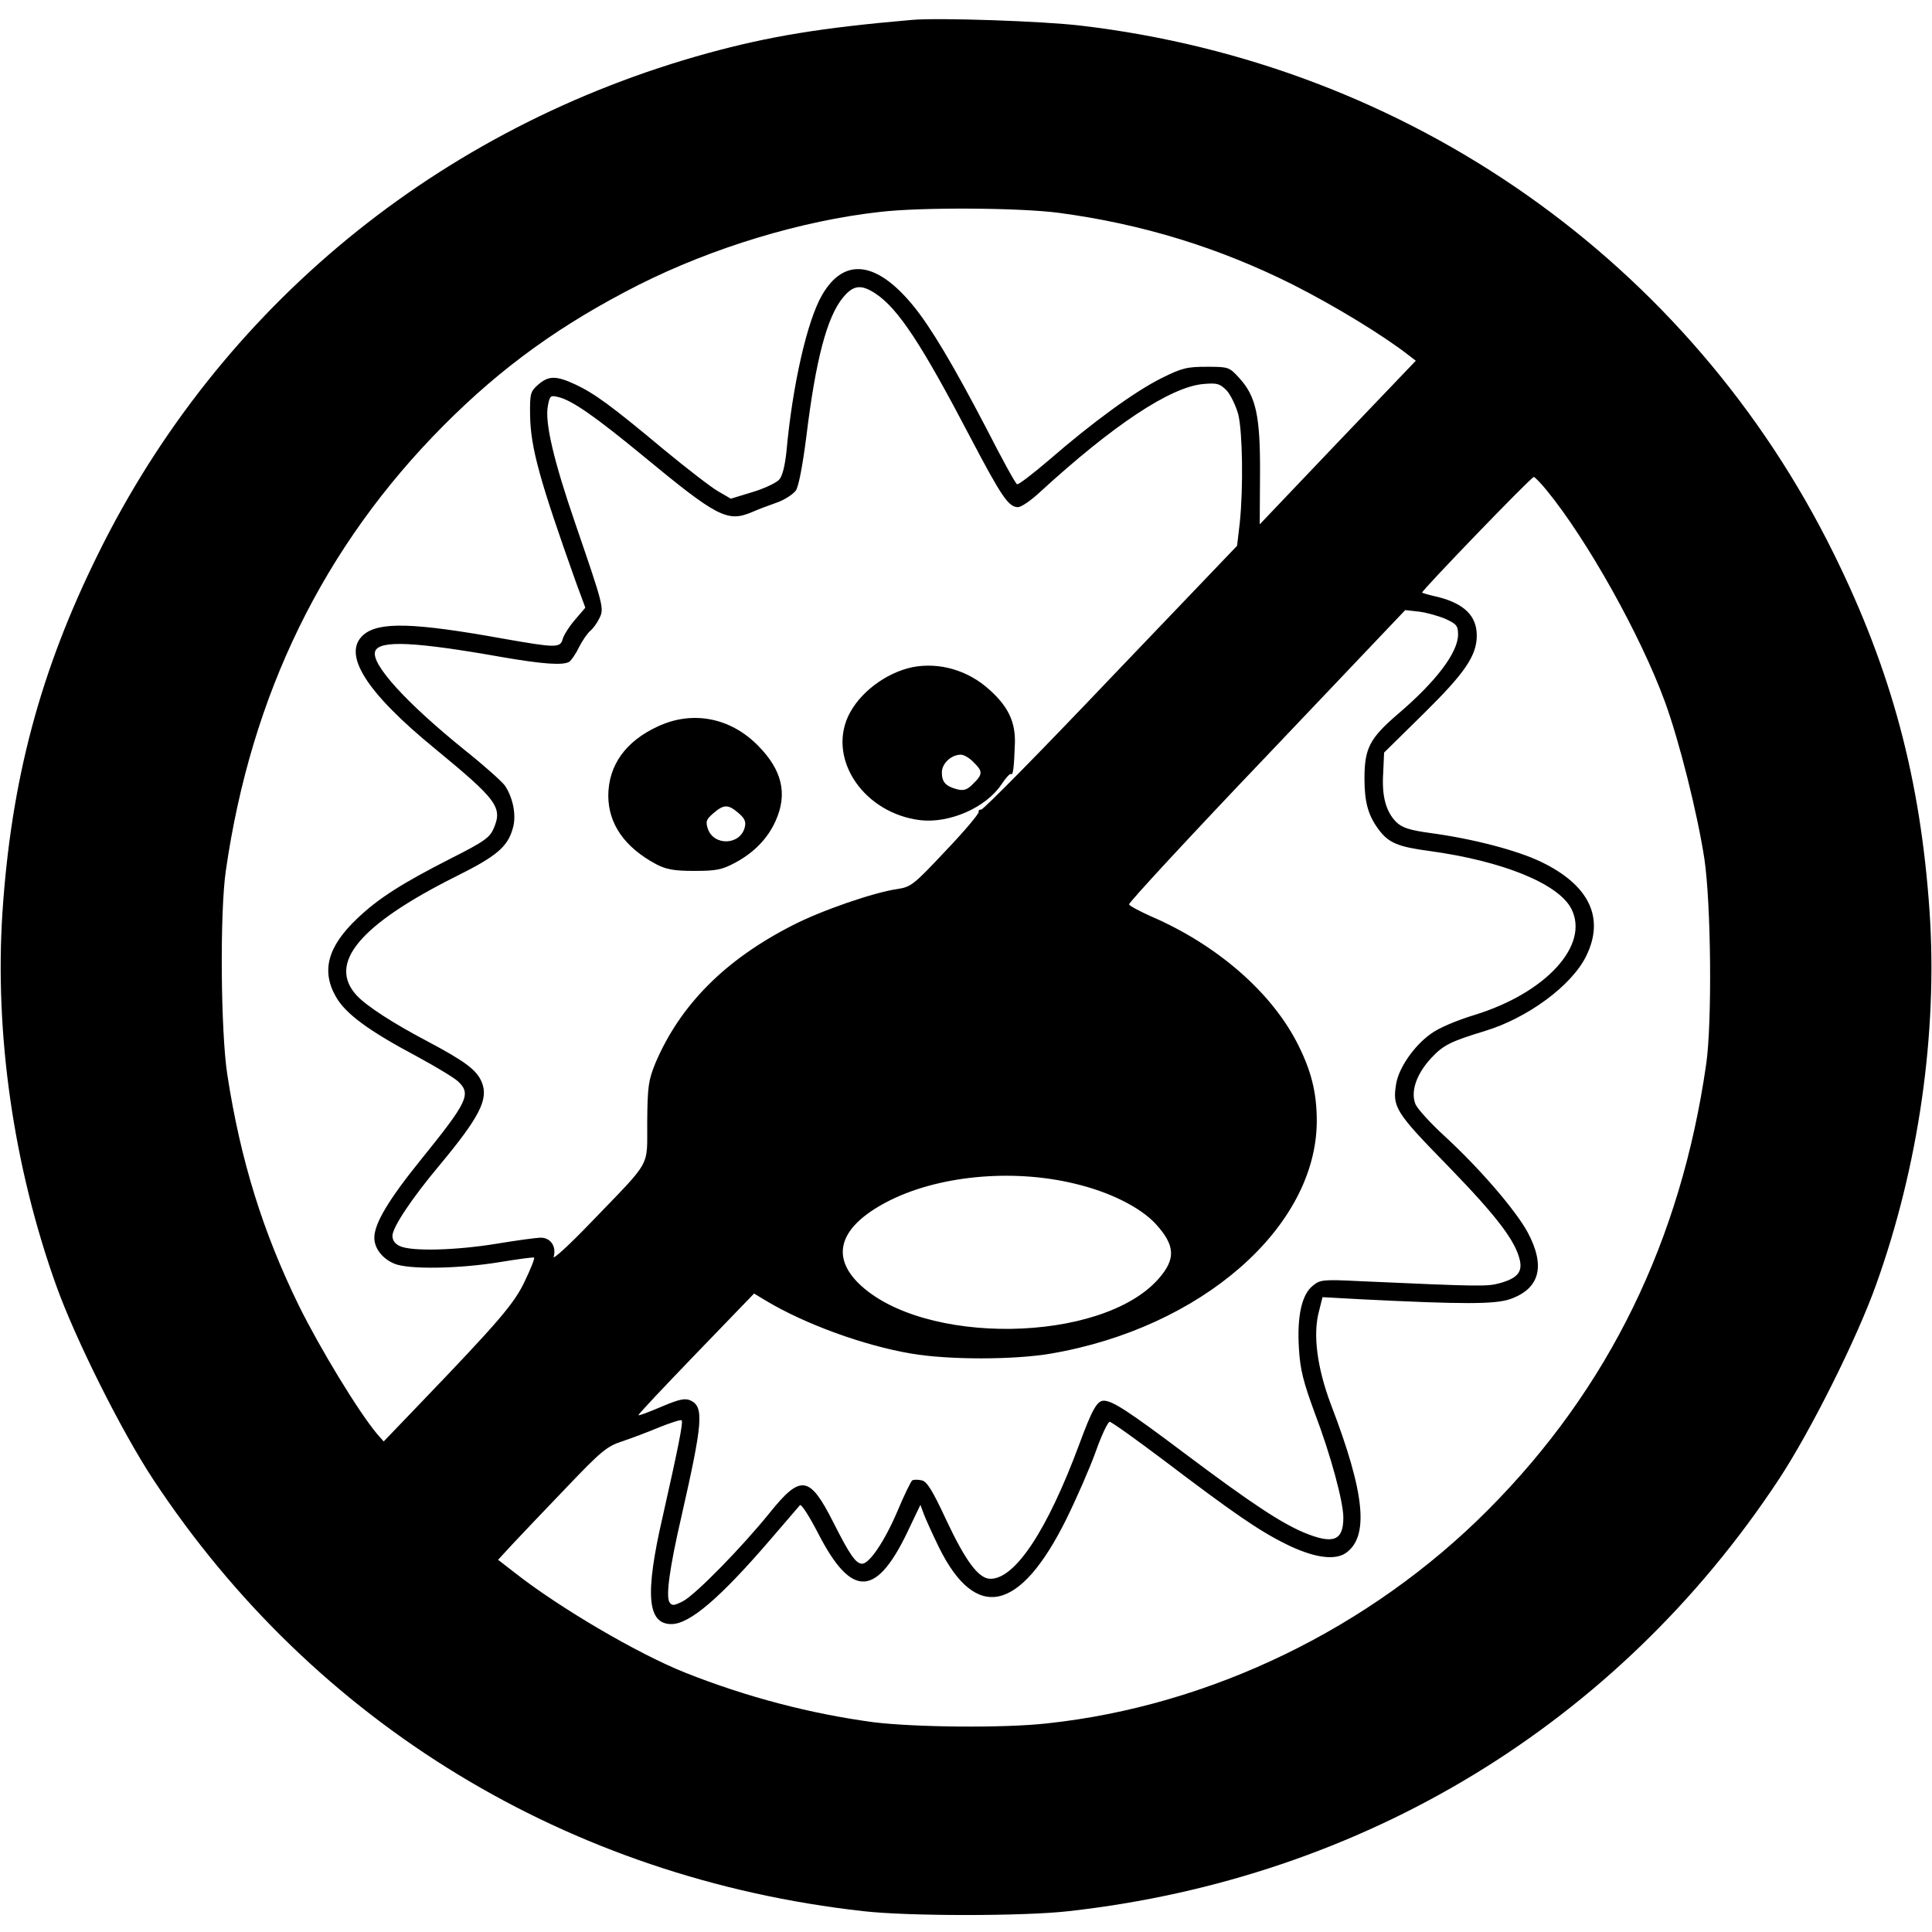
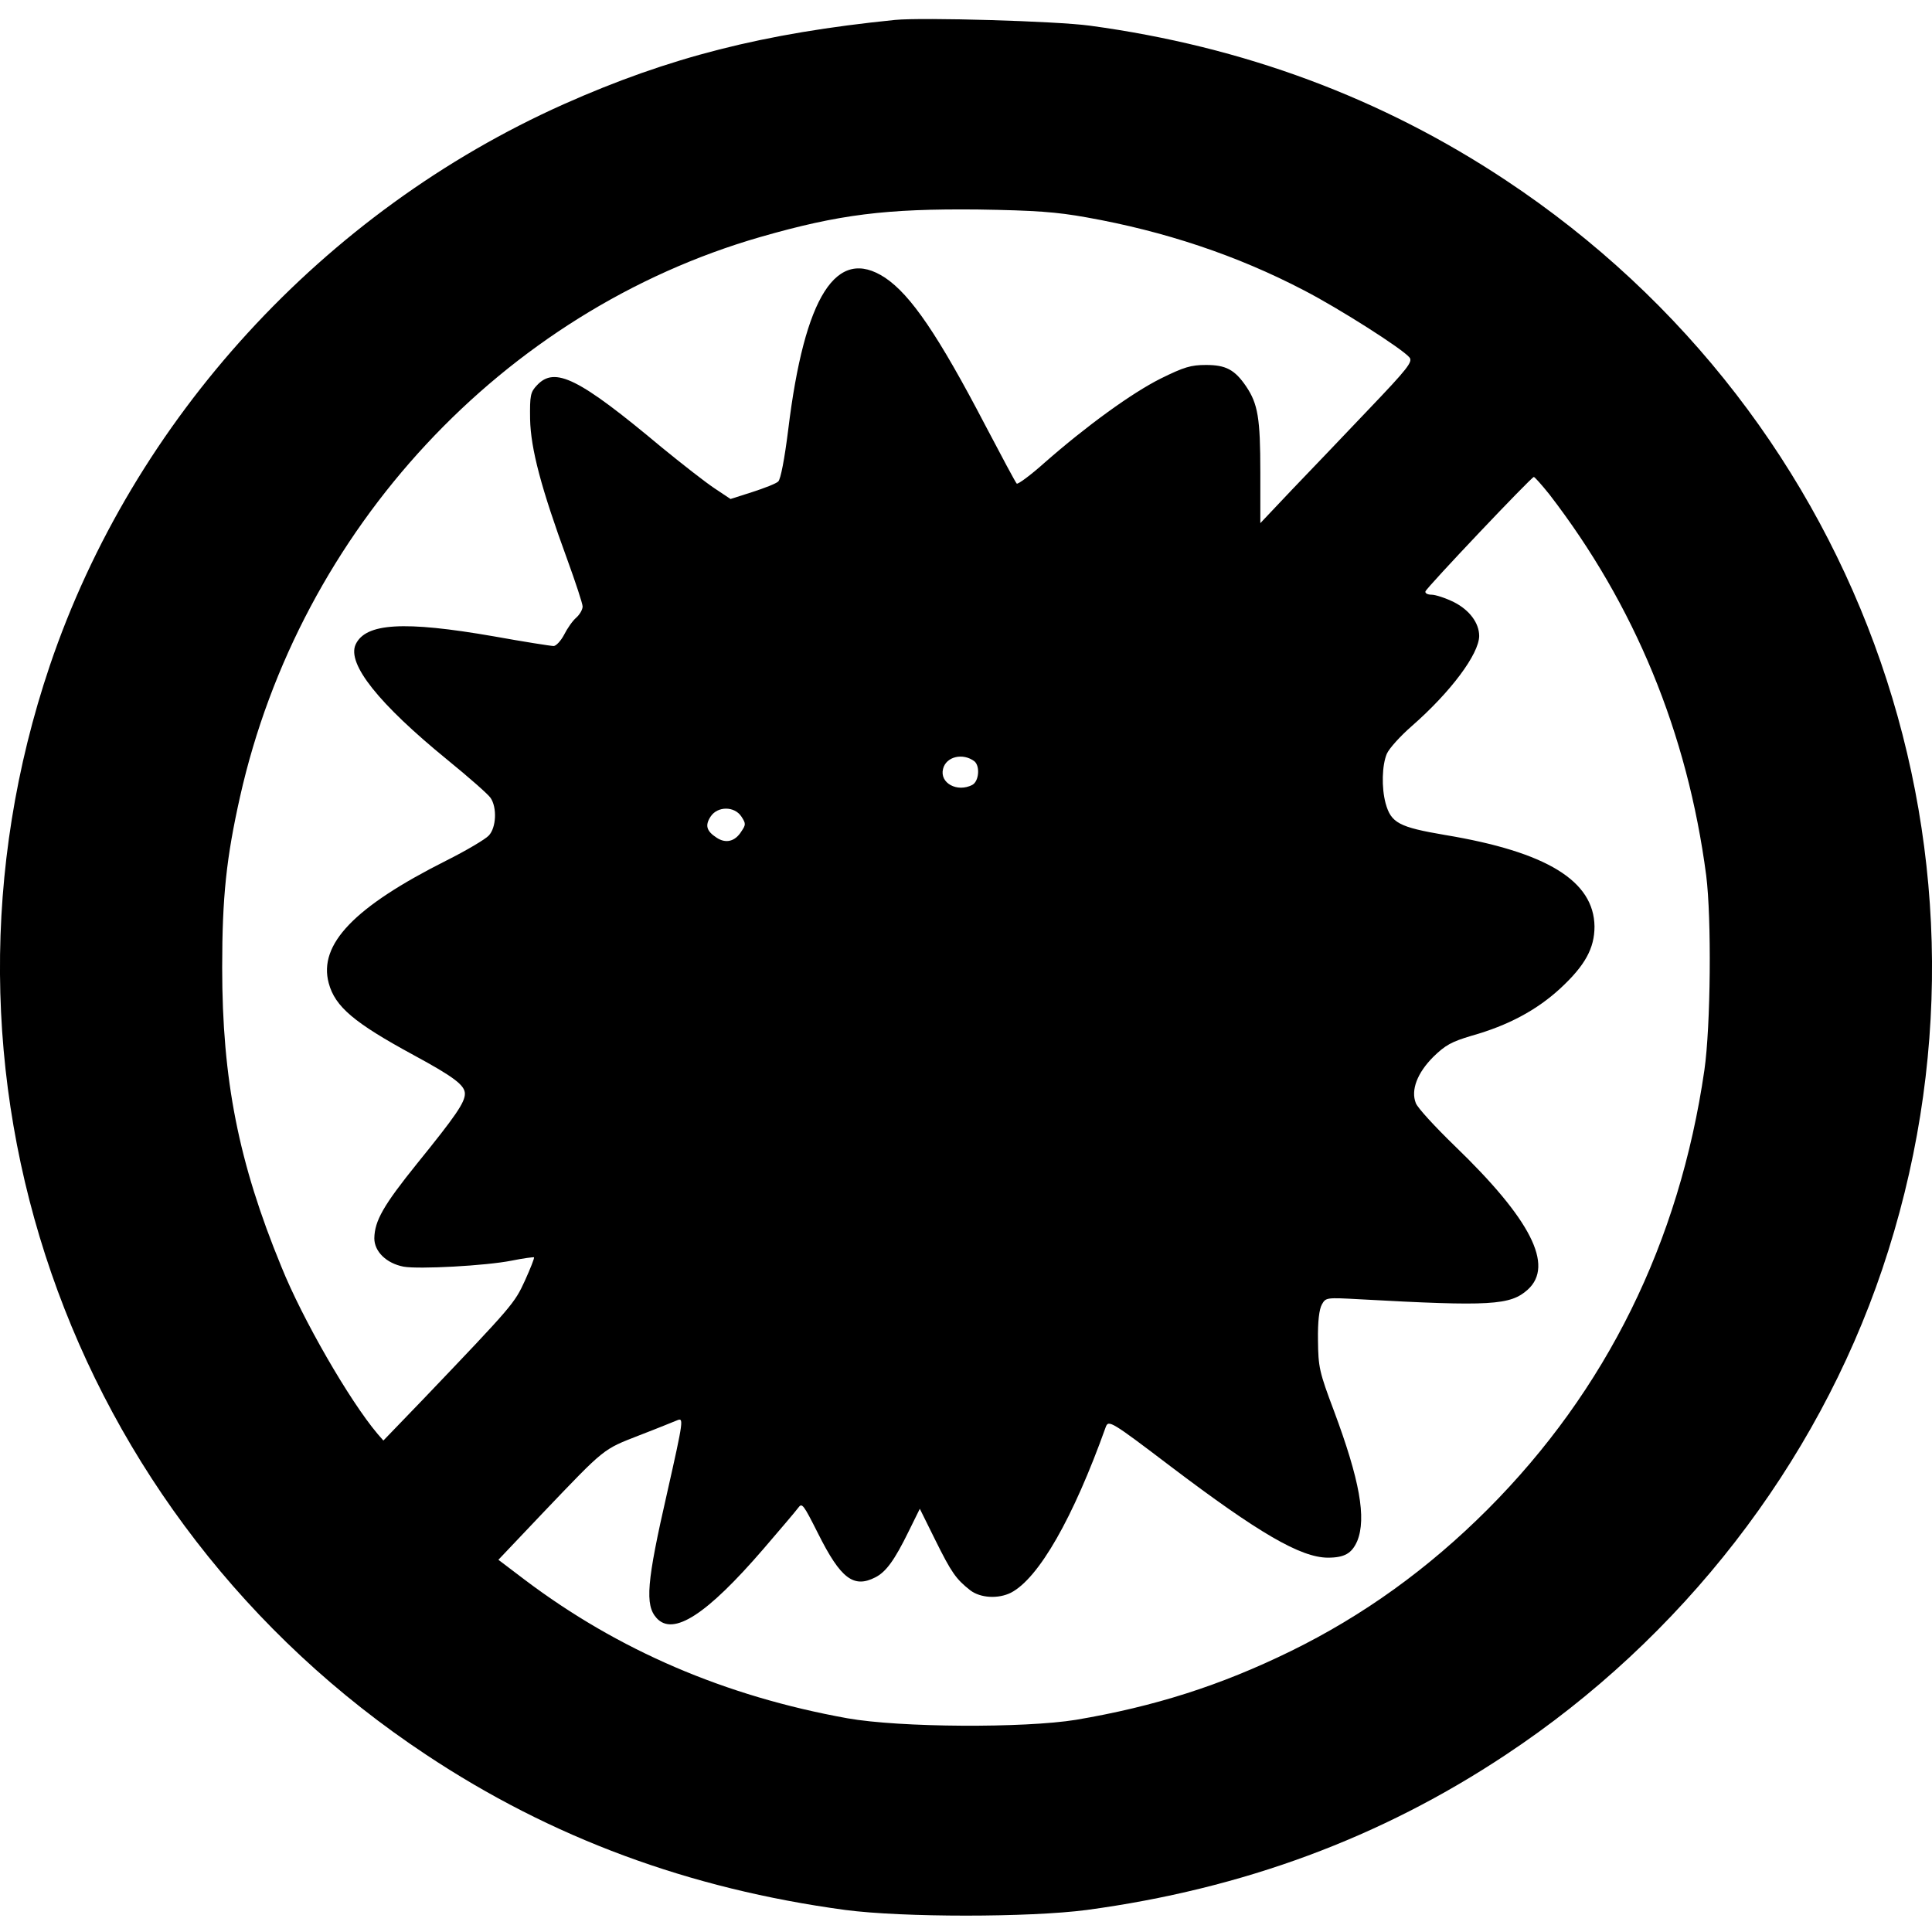
<svg xmlns="http://www.w3.org/2000/svg" version="1.0" width="640pt" height="640pt" viewBox="0 0 640 640" preserveAspectRatio="xMidYMid meet">
  <g transform="translate(0,640) scale(0.1,-0.1)" fill="#000000" stroke="none">
-     <path d="M3020 6334 c-300 -26 -470 -54 -675 -110 -891 -245 -1617 -841 -2020 -1659 -192 -388 -288 -749 -317 -1189 -26 -402 37 -840 178 -1234 63 -176 215 -481 321 -642 534 -810 1376 -1322 2353 -1431 148 -17 532 -17 680 0 977 109 1819 621 2353 1431 106 161 258 466 321 642 142 395 205 836 178 1238 -30 439 -126 798 -317 1185 -477 968 -1408 1622 -2494 1750 -124 15 -473 27 -561 19z m487 -639 c277 -37 531 -115 778 -239 136 -69 296 -166 383 -234 l22 -17 -259 -271 -258 -271 1 166 c1 193 -13 258 -69 319 -33 36 -35 37 -107 37 -66 0 -83 -4 -151 -38 -88 -44 -227 -145 -371 -270 -55 -47 -103 -84 -107 -81 -5 2 -50 84 -100 182 -112 215 -186 338 -242 407 -122 150 -230 164 -303 39 -50 -85 -99 -300 -119 -522 -5 -45 -13 -79 -24 -91 -9 -10 -48 -29 -88 -41 l-72 -22 -43 25 c-24 14 -104 76 -178 137 -176 147 -230 186 -293 216 -65 30 -89 30 -124 0 -26 -23 -28 -29 -27 -103 2 -107 32 -215 152 -552 l31 -84 -35 -41 c-19 -22 -37 -51 -40 -63 -8 -30 -24 -29 -195 1 -299 54 -414 57 -465 13 -72 -63 8 -190 238 -378 204 -168 223 -193 194 -262 -13 -31 -30 -44 -143 -101 -161 -82 -240 -132 -310 -199 -98 -93 -120 -174 -69 -261 32 -55 108 -111 266 -195 63 -34 124 -71 137 -83 45 -42 33 -67 -123 -260 -106 -131 -154 -211 -154 -258 0 -35 26 -69 66 -86 47 -20 215 -17 349 5 61 10 112 17 114 15 3 -3 -11 -37 -30 -77 -35 -75 -86 -134 -348 -407 l-120 -125 -22 25 c-62 74 -190 285 -259 425 -119 243 -193 480 -237 765 -22 143 -25 537 -5 675 84 585 323 1075 722 1476 193 194 389 335 645 465 246 124 540 213 800 242 136 16 462 14 592 -3z m-606 -268 c75 -50 153 -169 314 -477 102 -194 126 -230 157 -230 11 0 43 22 71 48 244 224 435 351 544 360 46 4 54 1 77 -22 13 -15 30 -50 38 -79 14 -58 17 -241 5 -358 l-9 -77 -419 -438 c-230 -242 -423 -438 -429 -436 -5 1 -9 -2 -8 -7 2 -6 -47 -64 -109 -129 -106 -113 -115 -120 -160 -127 -78 -11 -252 -71 -347 -120 -224 -114 -373 -264 -455 -457 -23 -57 -26 -76 -27 -195 -1 -154 18 -120 -187 -333 -71 -74 -127 -125 -123 -113 10 33 -10 63 -42 63 -15 0 -81 -9 -147 -20 -134 -22 -281 -26 -320 -8 -16 7 -25 19 -25 34 0 28 63 123 156 234 133 160 163 219 140 275 -17 41 -55 69 -181 136 -114 60 -200 116 -233 151 -98 106 8 234 327 394 137 68 173 99 190 161 12 41 1 99 -26 140 -9 13 -68 66 -132 117 -197 159 -314 288 -298 329 14 37 133 31 416 -19 138 -24 207 -29 227 -16 6 4 21 25 32 48 11 22 28 46 37 54 9 7 23 26 30 41 17 33 15 40 -79 314 -72 209 -102 337 -91 391 6 33 9 35 33 29 46 -10 124 -65 282 -195 247 -204 280 -221 362 -186 18 8 55 22 81 31 26 9 55 28 64 41 9 15 22 83 34 177 31 254 68 397 122 462 34 41 60 44 108 12z m2224 -653 c133 -163 309 -477 390 -698 48 -131 108 -371 131 -521 22 -148 26 -541 6 -680 -84 -585 -323 -1075 -722 -1476 -391 -393 -920 -650 -1462 -708 -143 -16 -438 -13 -575 4 -208 28 -419 83 -623 164 -158 63 -415 214 -562 329 l-58 45 47 51 c26 28 106 112 178 187 116 122 136 138 185 154 30 10 86 31 124 47 38 15 71 26 74 23 6 -5 -12 -94 -63 -320 -59 -256 -51 -355 29 -355 61 0 162 87 328 280 50 58 94 109 98 114 5 4 31 -37 60 -93 113 -220 196 -214 305 23 l34 71 11 -30 c6 -16 29 -67 51 -112 122 -246 268 -214 421 94 35 71 79 172 98 225 19 54 40 98 46 98 6 0 87 -58 180 -128 228 -173 315 -233 402 -276 90 -45 160 -56 198 -32 80 53 67 196 -47 493 -46 122 -61 234 -39 312 l11 44 127 -7 c341 -17 445 -17 496 1 97 35 116 109 57 220 -40 74 -159 212 -274 318 -47 43 -91 91 -98 107 -17 42 3 100 52 153 40 43 64 55 179 90 141 43 286 150 334 247 63 127 11 236 -149 313 -79 38 -224 76 -363 95 -74 10 -97 18 -117 37 -34 35 -48 85 -43 162 l3 68 131 129 c137 135 176 192 176 259 0 64 -41 105 -127 127 -27 6 -52 13 -54 15 -5 3 361 383 370 383 3 0 24 -21 44 -46z m-337 -424 c37 -17 42 -23 42 -52 0 -59 -72 -155 -200 -264 -93 -80 -110 -113 -110 -213 0 -78 12 -122 47 -169 33 -44 63 -57 168 -71 242 -33 427 -108 470 -191 62 -120 -83 -279 -320 -352 -62 -19 -121 -44 -147 -64 -54 -39 -104 -111 -113 -164 -13 -78 -3 -94 174 -275 162 -167 222 -247 236 -311 8 -39 -10 -59 -68 -75 -41 -11 -63 -11 -462 7 -122 6 -132 5 -156 -15 -37 -29 -53 -102 -46 -210 4 -69 15 -110 52 -211 53 -139 95 -295 95 -347 0 -77 -33 -90 -130 -50 -76 32 -174 96 -395 262 -189 142 -240 175 -269 175 -22 0 -39 -31 -81 -145 -106 -285 -212 -445 -294 -445 -39 0 -82 58 -146 194 -45 97 -64 128 -81 132 -13 3 -27 3 -32 0 -4 -2 -27 -49 -50 -104 -42 -98 -92 -172 -116 -172 -21 0 -41 29 -96 138 -78 154 -107 159 -210 31 -91 -113 -248 -274 -289 -294 -28 -14 -35 -15 -43 -3 -13 19 0 114 39 283 71 313 76 365 30 386 -18 8 -37 4 -96 -21 -40 -17 -74 -30 -76 -28 -2 2 84 93 190 203 l193 200 38 -23 c130 -78 324 -149 483 -176 123 -21 339 -21 462 0 498 85 880 418 881 770 0 97 -19 171 -68 265 -88 167 -265 320 -480 413 -38 17 -72 35 -74 40 -2 5 203 227 456 492 l459 483 45 -5 c25 -3 64 -14 88 -24z m-1228 -1871 c115 -27 217 -78 268 -133 65 -71 68 -116 10 -182 -189 -215 -784 -223 -995 -14 -92 92 -59 187 92 267 166 88 415 113 625 62z" />
-     <path d="M3023 4190 c-90 -19 -178 -86 -214 -164 -66 -146 56 -321 240 -343 97 -11 217 42 268 118 14 21 28 37 32 35 7 -5 10 19 13 102 2 70 -22 121 -83 176 -72 66 -167 93 -256 76z m202 -315 c31 -30 31 -40 -1 -71 -19 -20 -31 -24 -52 -19 -39 10 -52 24 -52 56 0 30 31 59 63 59 10 0 29 -11 42 -25z" />
-     <path d="M2180 3994 c-107 -49 -164 -128 -165 -229 0 -94 54 -172 159 -228 33 -17 58 -22 126 -22 73 0 92 4 135 27 62 33 108 80 134 138 41 90 22 170 -59 251 -91 92 -216 116 -330 63z m266 -287 c21 -18 26 -29 21 -48 -15 -59 -102 -62 -122 -5 -8 25 -6 31 18 52 35 30 49 30 83 1z" />
+     <path d="M2965 6334 c-437 -44 -749 -124 -1097 -279 -797 -356 -1427 -1044 -1703 -1860 -455 -1347 53 -2817 1247 -3608 414 -275 870 -444 1388 -514 190 -25 610 -25 800 0 518 70 974 239 1388 514 583 386 1028 960 1247 1608 455 1347 -53 2817 -1247 3608 -410 272 -868 443 -1378 512 -110 15 -553 28 -645 19z m634 -654 c259 -46 499 -126 721 -242 116 -60 325 -193 349 -222 12 -14 -6 -37 -135 -172 -82 -86 -196 -206 -254 -266 l-105 -111 0 169 c0 179 -8 226 -47 284 -38 56 -68 71 -133 71 -50 0 -73 -7 -150 -45 -96 -48 -246 -157 -385 -279 -47 -42 -88 -72 -92 -69 -4 4 -50 90 -103 191 -157 301 -248 434 -333 491 -161 106 -267 -60 -321 -504 -12 -96 -25 -164 -33 -171 -7 -7 -46 -22 -86 -35 l-72 -23 -54 36 c-30 20 -108 81 -174 135 -275 230 -354 269 -413 206 -22 -23 -24 -34 -23 -112 2 -99 37 -230 123 -465 28 -77 51 -147 51 -156 0 -10 -9 -26 -21 -37 -12 -10 -30 -36 -40 -56 -11 -21 -27 -38 -35 -38 -9 0 -98 14 -198 32 -299 52 -425 44 -458 -27 -29 -64 76 -196 304 -382 70 -57 135 -114 143 -126 22 -32 19 -99 -6 -125 -11 -12 -75 -50 -141 -83 -304 -153 -424 -277 -389 -406 21 -78 84 -131 281 -238 133 -72 170 -100 170 -128 0 -29 -30 -73 -158 -231 -112 -139 -141 -190 -142 -248 0 -44 40 -83 97 -94 50 -9 273 3 358 20 39 8 72 12 74 11 2 -2 -12 -37 -30 -77 -35 -76 -39 -81 -336 -392 l-133 -138 -20 23 c-92 109 -248 379 -318 553 -142 345 -196 620 -196 991 0 235 14 364 59 565 199 887 871 1609 1724 1855 261 75 416 94 721 91 189 -3 259 -8 359 -26z m1533 -917 c283 -367 458 -791 520 -1263 18 -142 15 -499 -6 -645 -83 -571 -325 -1061 -718 -1455 -197 -197 -412 -352 -653 -470 -233 -114 -451 -183 -710 -227 -172 -28 -584 -26 -758 5 -405 73 -759 225 -1069 459 l-87 66 148 156 c207 217 198 209 318 256 60 23 116 46 126 50 22 9 22 4 -33 -240 -68 -297 -74 -372 -35 -415 55 -61 166 11 354 229 55 64 107 125 115 136 13 18 17 12 66 -85 75 -150 118 -182 190 -145 35 18 63 56 110 152 l37 75 51 -103 c54 -109 69 -130 116 -167 34 -26 93 -29 135 -8 92 48 206 247 314 549 9 24 18 19 214 -130 293 -222 431 -302 521 -303 56 0 80 14 98 55 31 76 8 203 -77 431 -49 130 -52 145 -53 234 -1 63 4 103 13 119 13 23 15 23 125 17 435 -24 499 -20 557 32 88 80 10 233 -242 476 -65 63 -124 127 -129 142 -17 43 5 100 58 153 40 39 60 50 127 70 121 34 216 85 294 157 82 76 113 133 113 205 -2 151 -158 247 -495 303 -153 26 -179 40 -197 105 -14 52 -12 126 4 164 8 18 45 59 83 92 129 113 222 238 223 298 0 43 -32 86 -83 112 -28 14 -62 25 -75 25 -13 0 -22 5 -20 11 5 14 351 379 359 379 3 0 26 -26 51 -57z m-1904 -885 c19 -16 15 -66 -7 -78 -50 -26 -109 6 -97 53 10 41 66 54 104 25z m-772 -183 c15 -23 15 -27 0 -49 -21 -34 -52 -41 -82 -21 -34 22 -39 41 -20 70 23 35 79 35 102 0z" />
  </g>
</svg>
